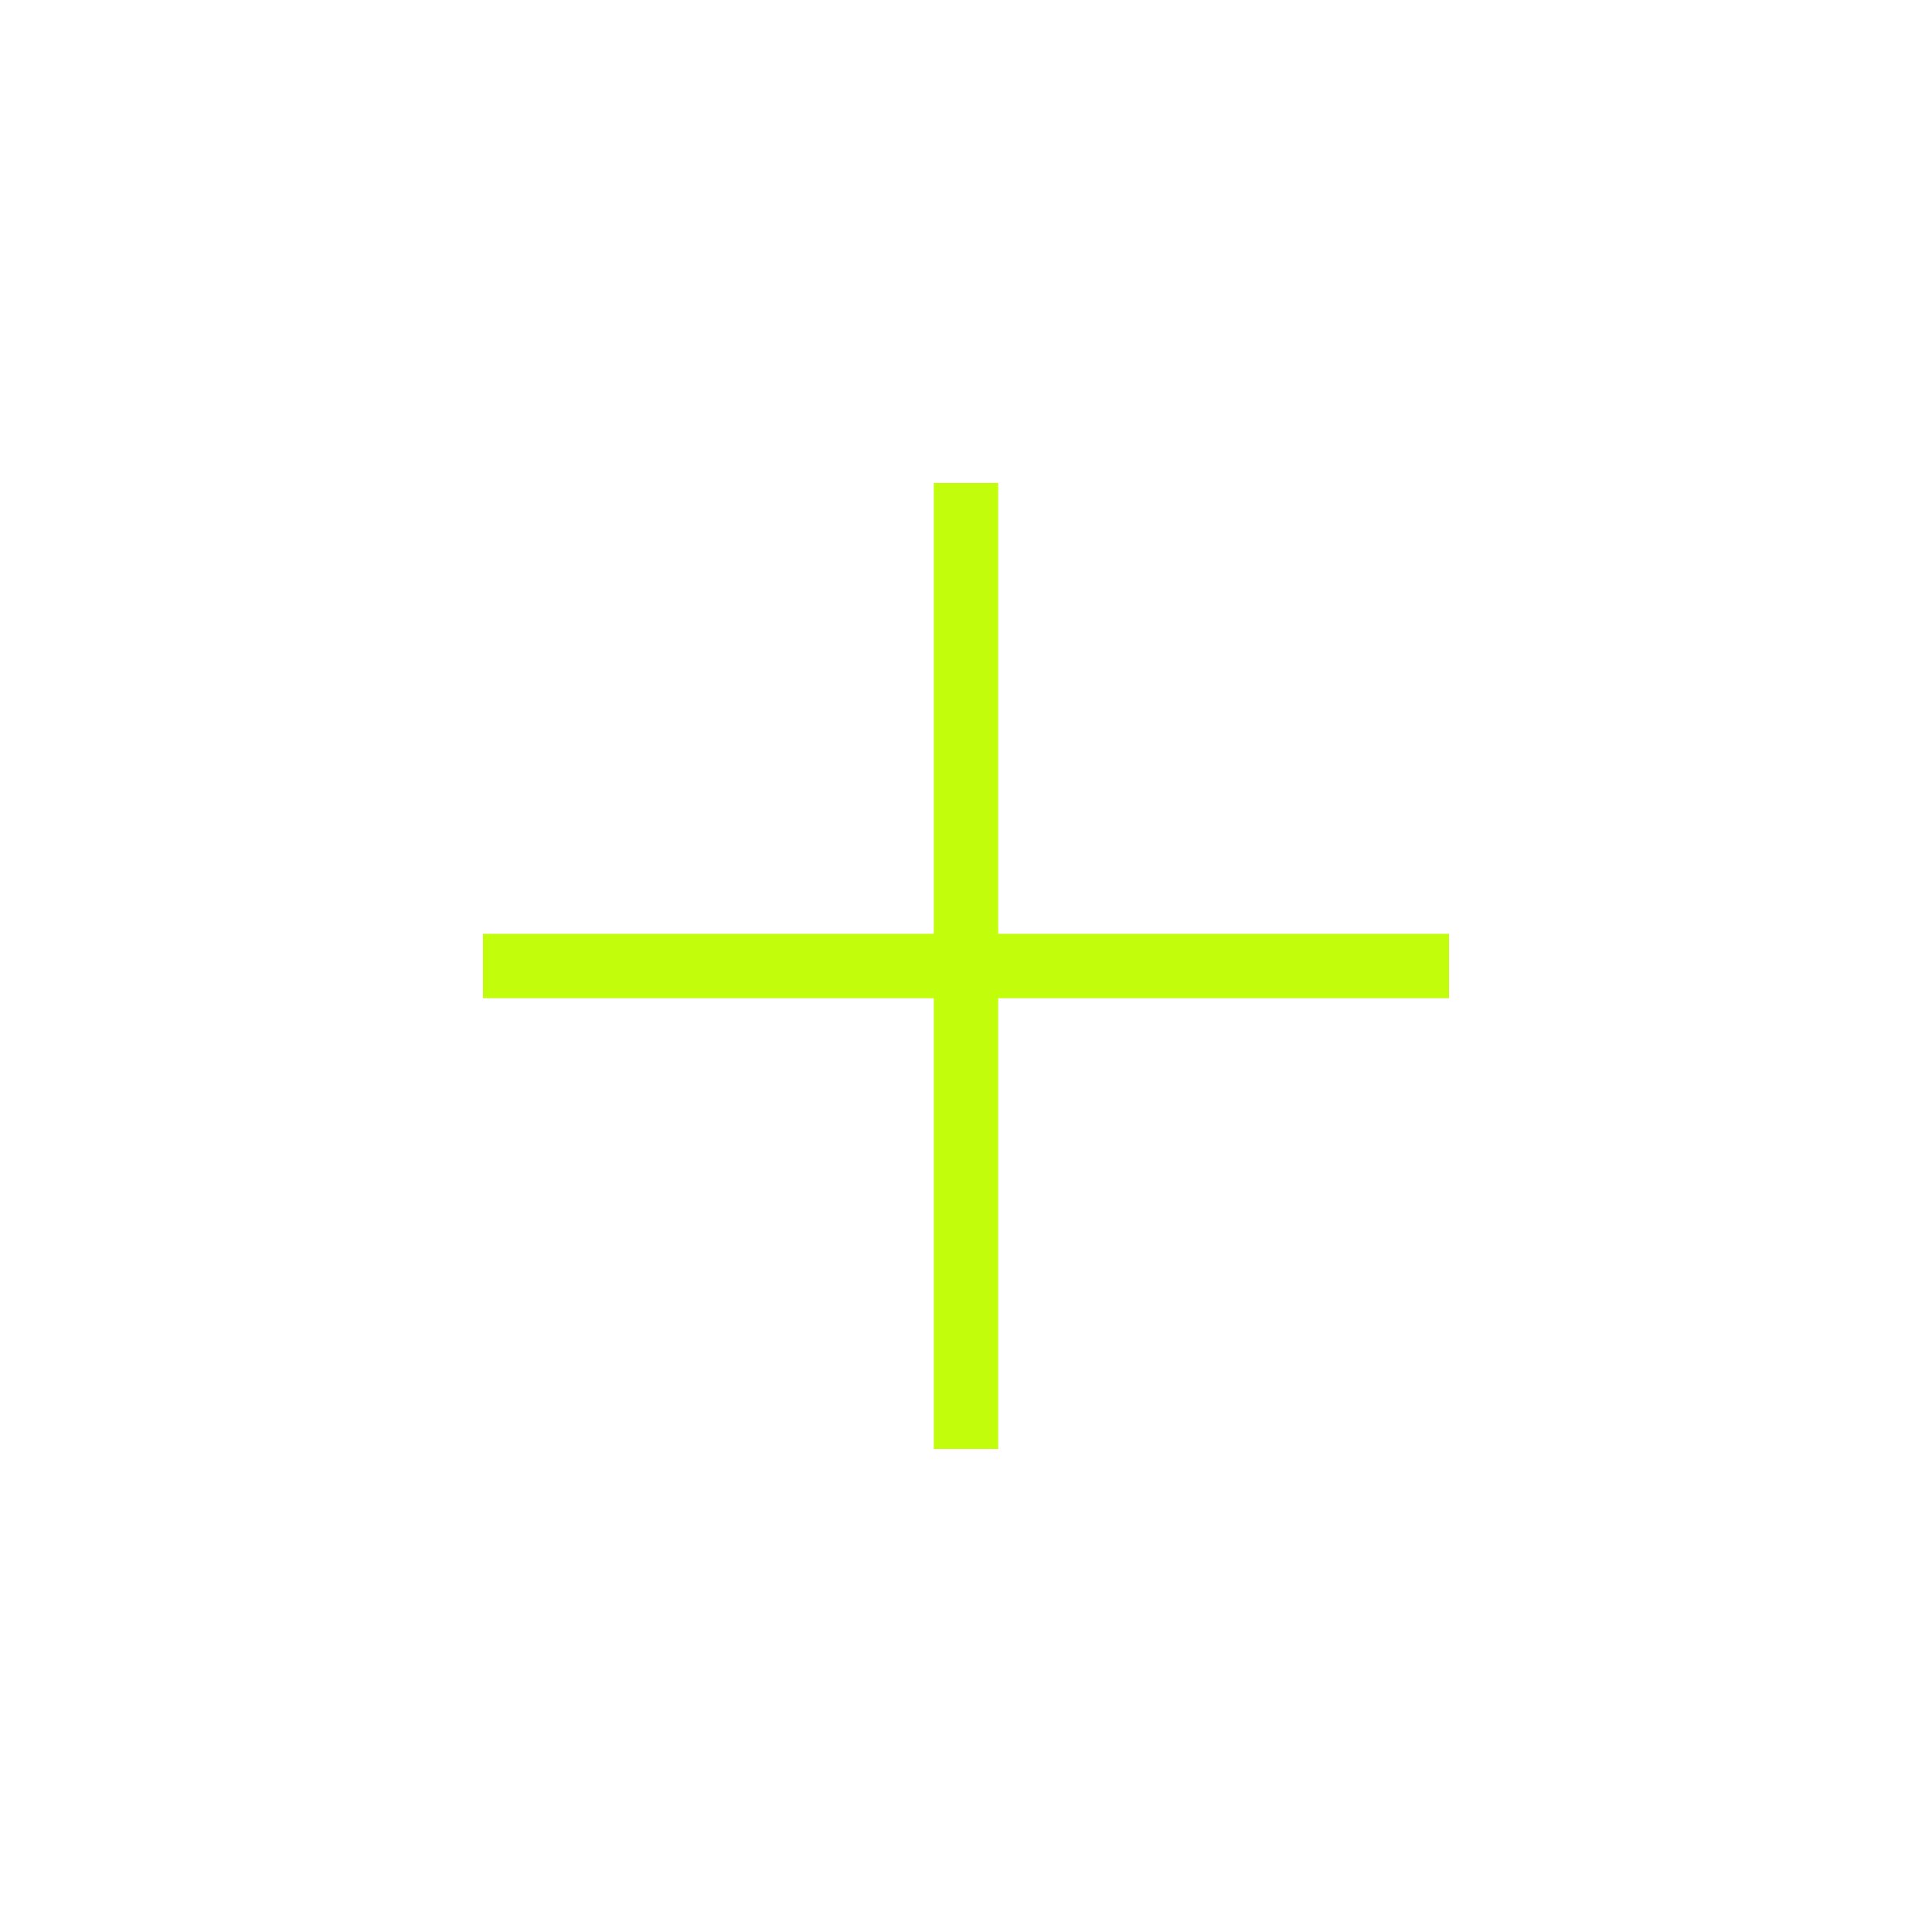
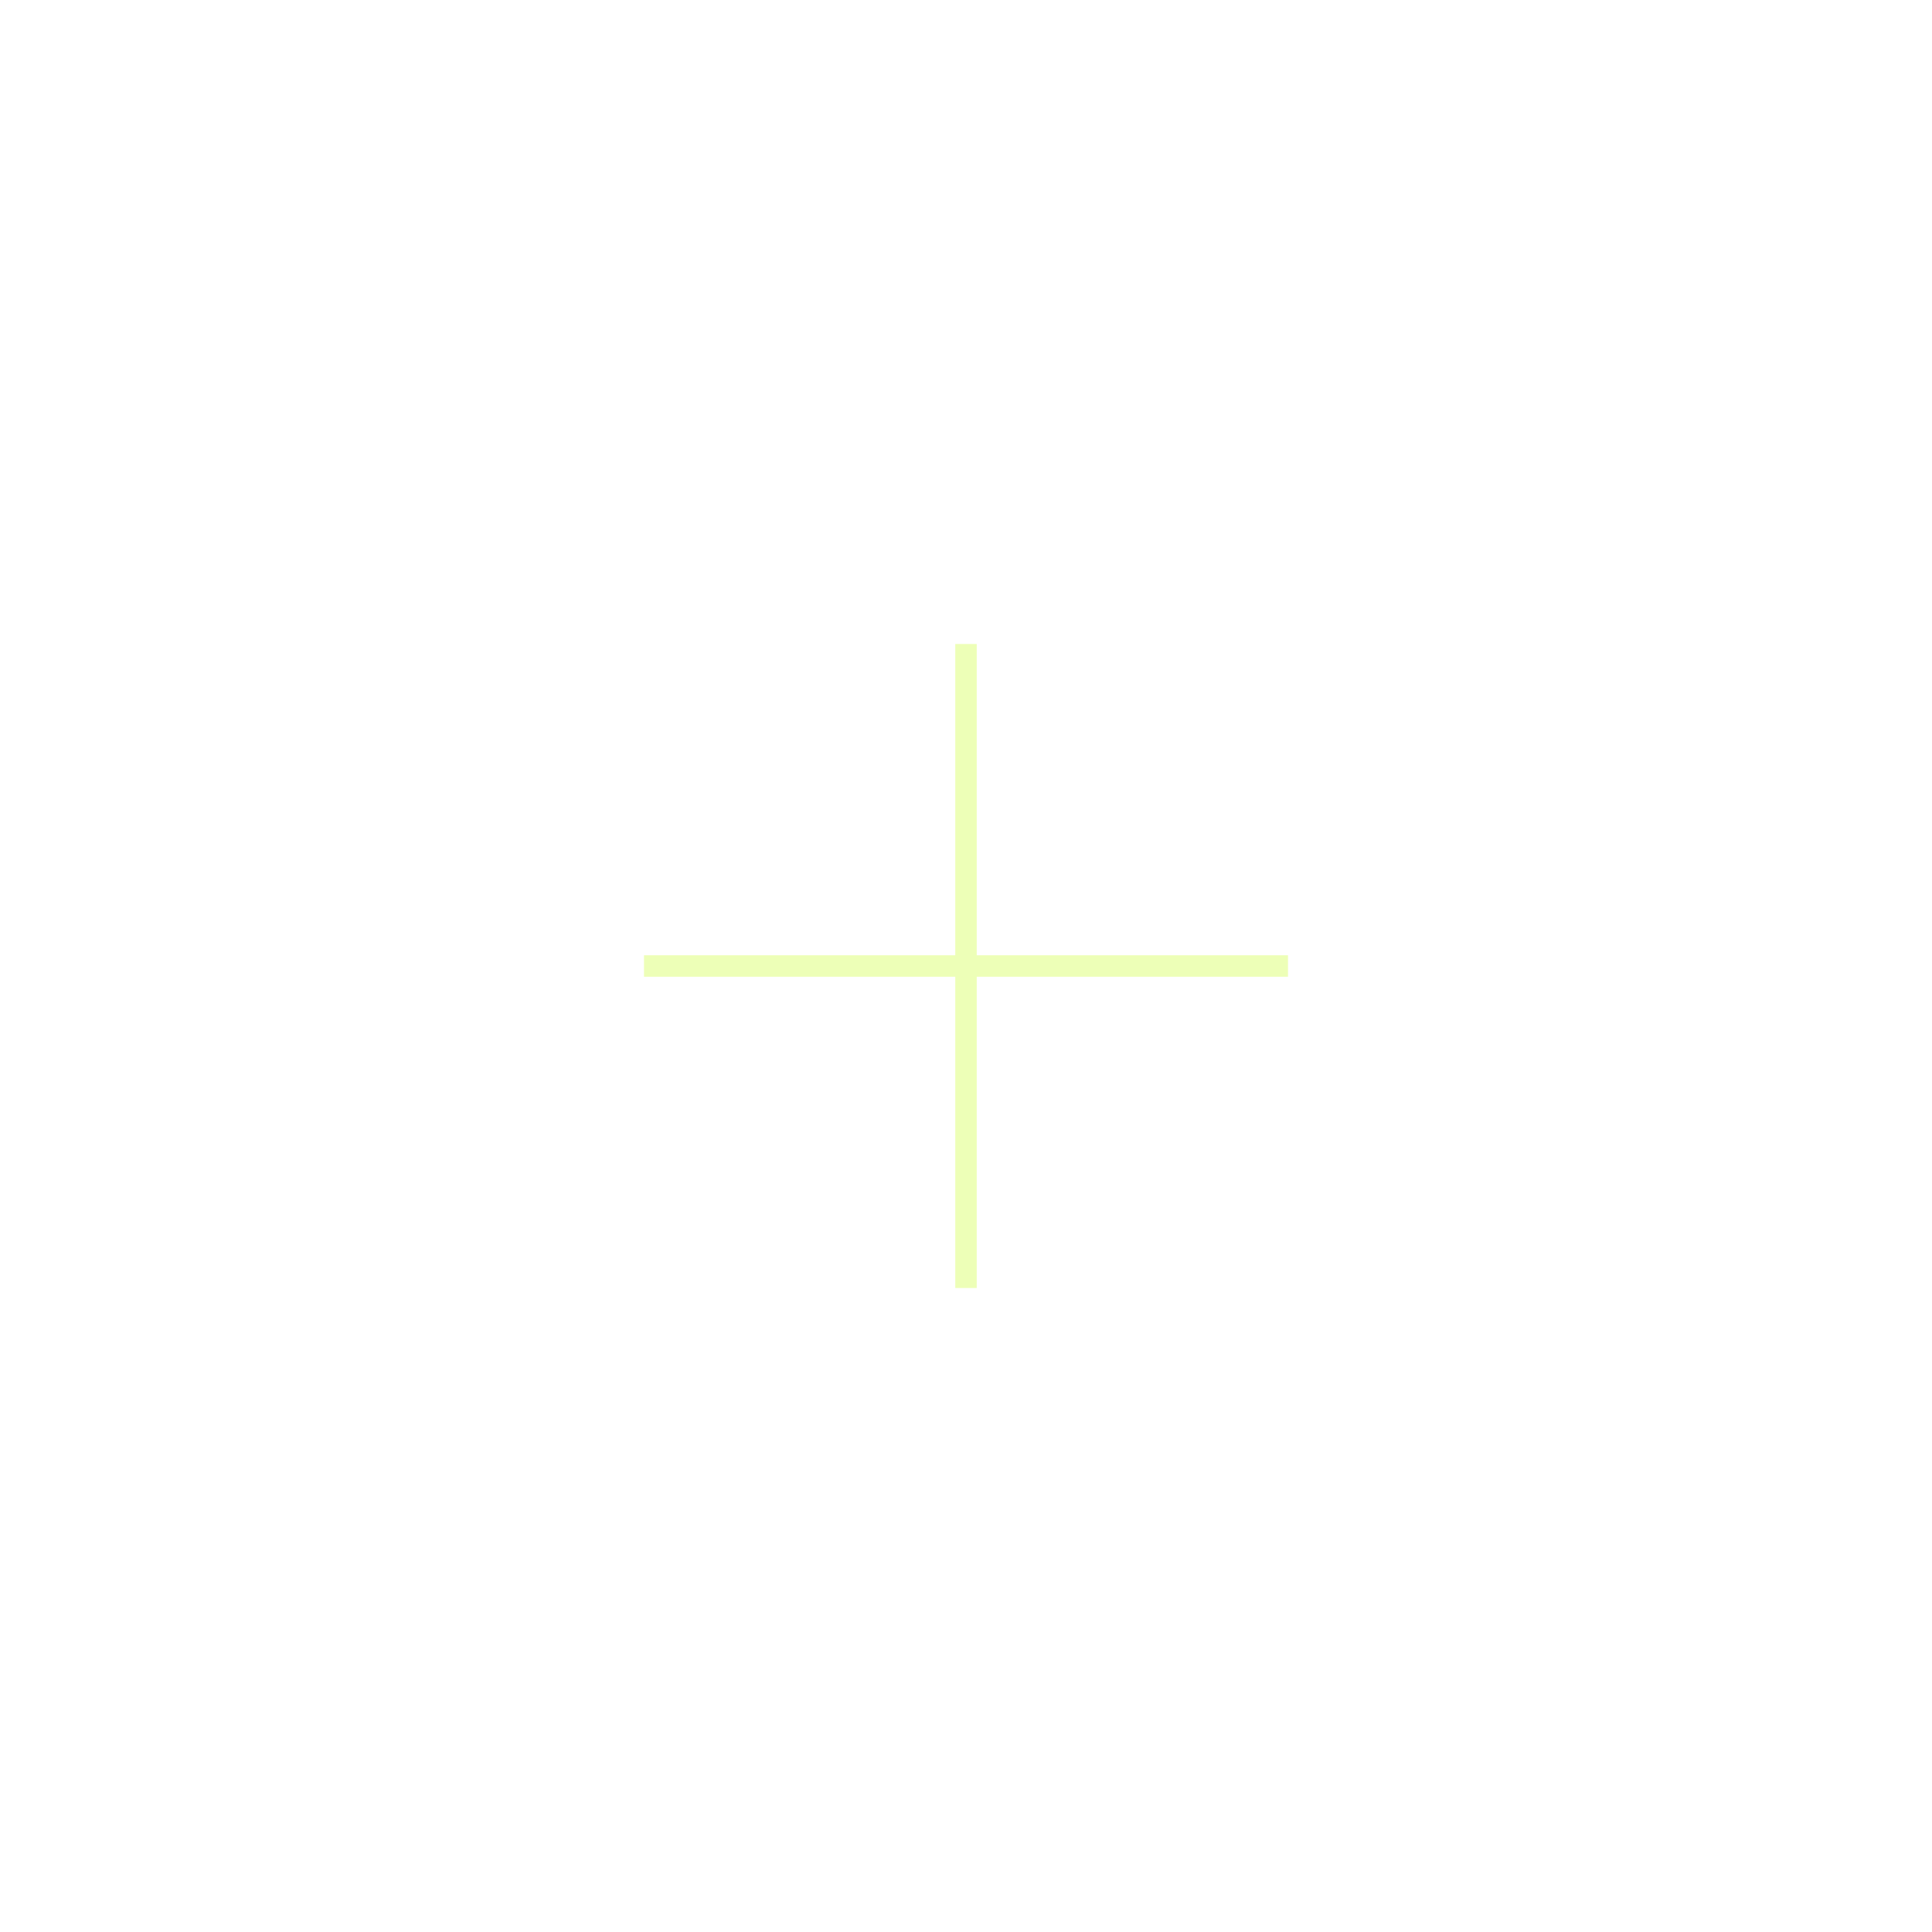
- <svg xmlns="http://www.w3.org/2000/svg" width="60" height="60">
-   <g transform="translate(30, 30)">
-     <rect x="-1" y="-15" width="2" height="30" fill="#c2fe0c" />
-     <rect x="-15" y="-1" width="30" height="2" fill="#c2fe0c" />
+ <svg xmlns="http://www.w3.org/2000/svg" width="90" height="90" fill="#c2fe0c" opacity="0.3">
+   <g transform="translate(45, 45)">
+     <rect x="-0.5" y="-15" width="1" height="30" />
+     <rect x="-15" y="-0.5" width="30" height="1" />
  </g>
</svg>
